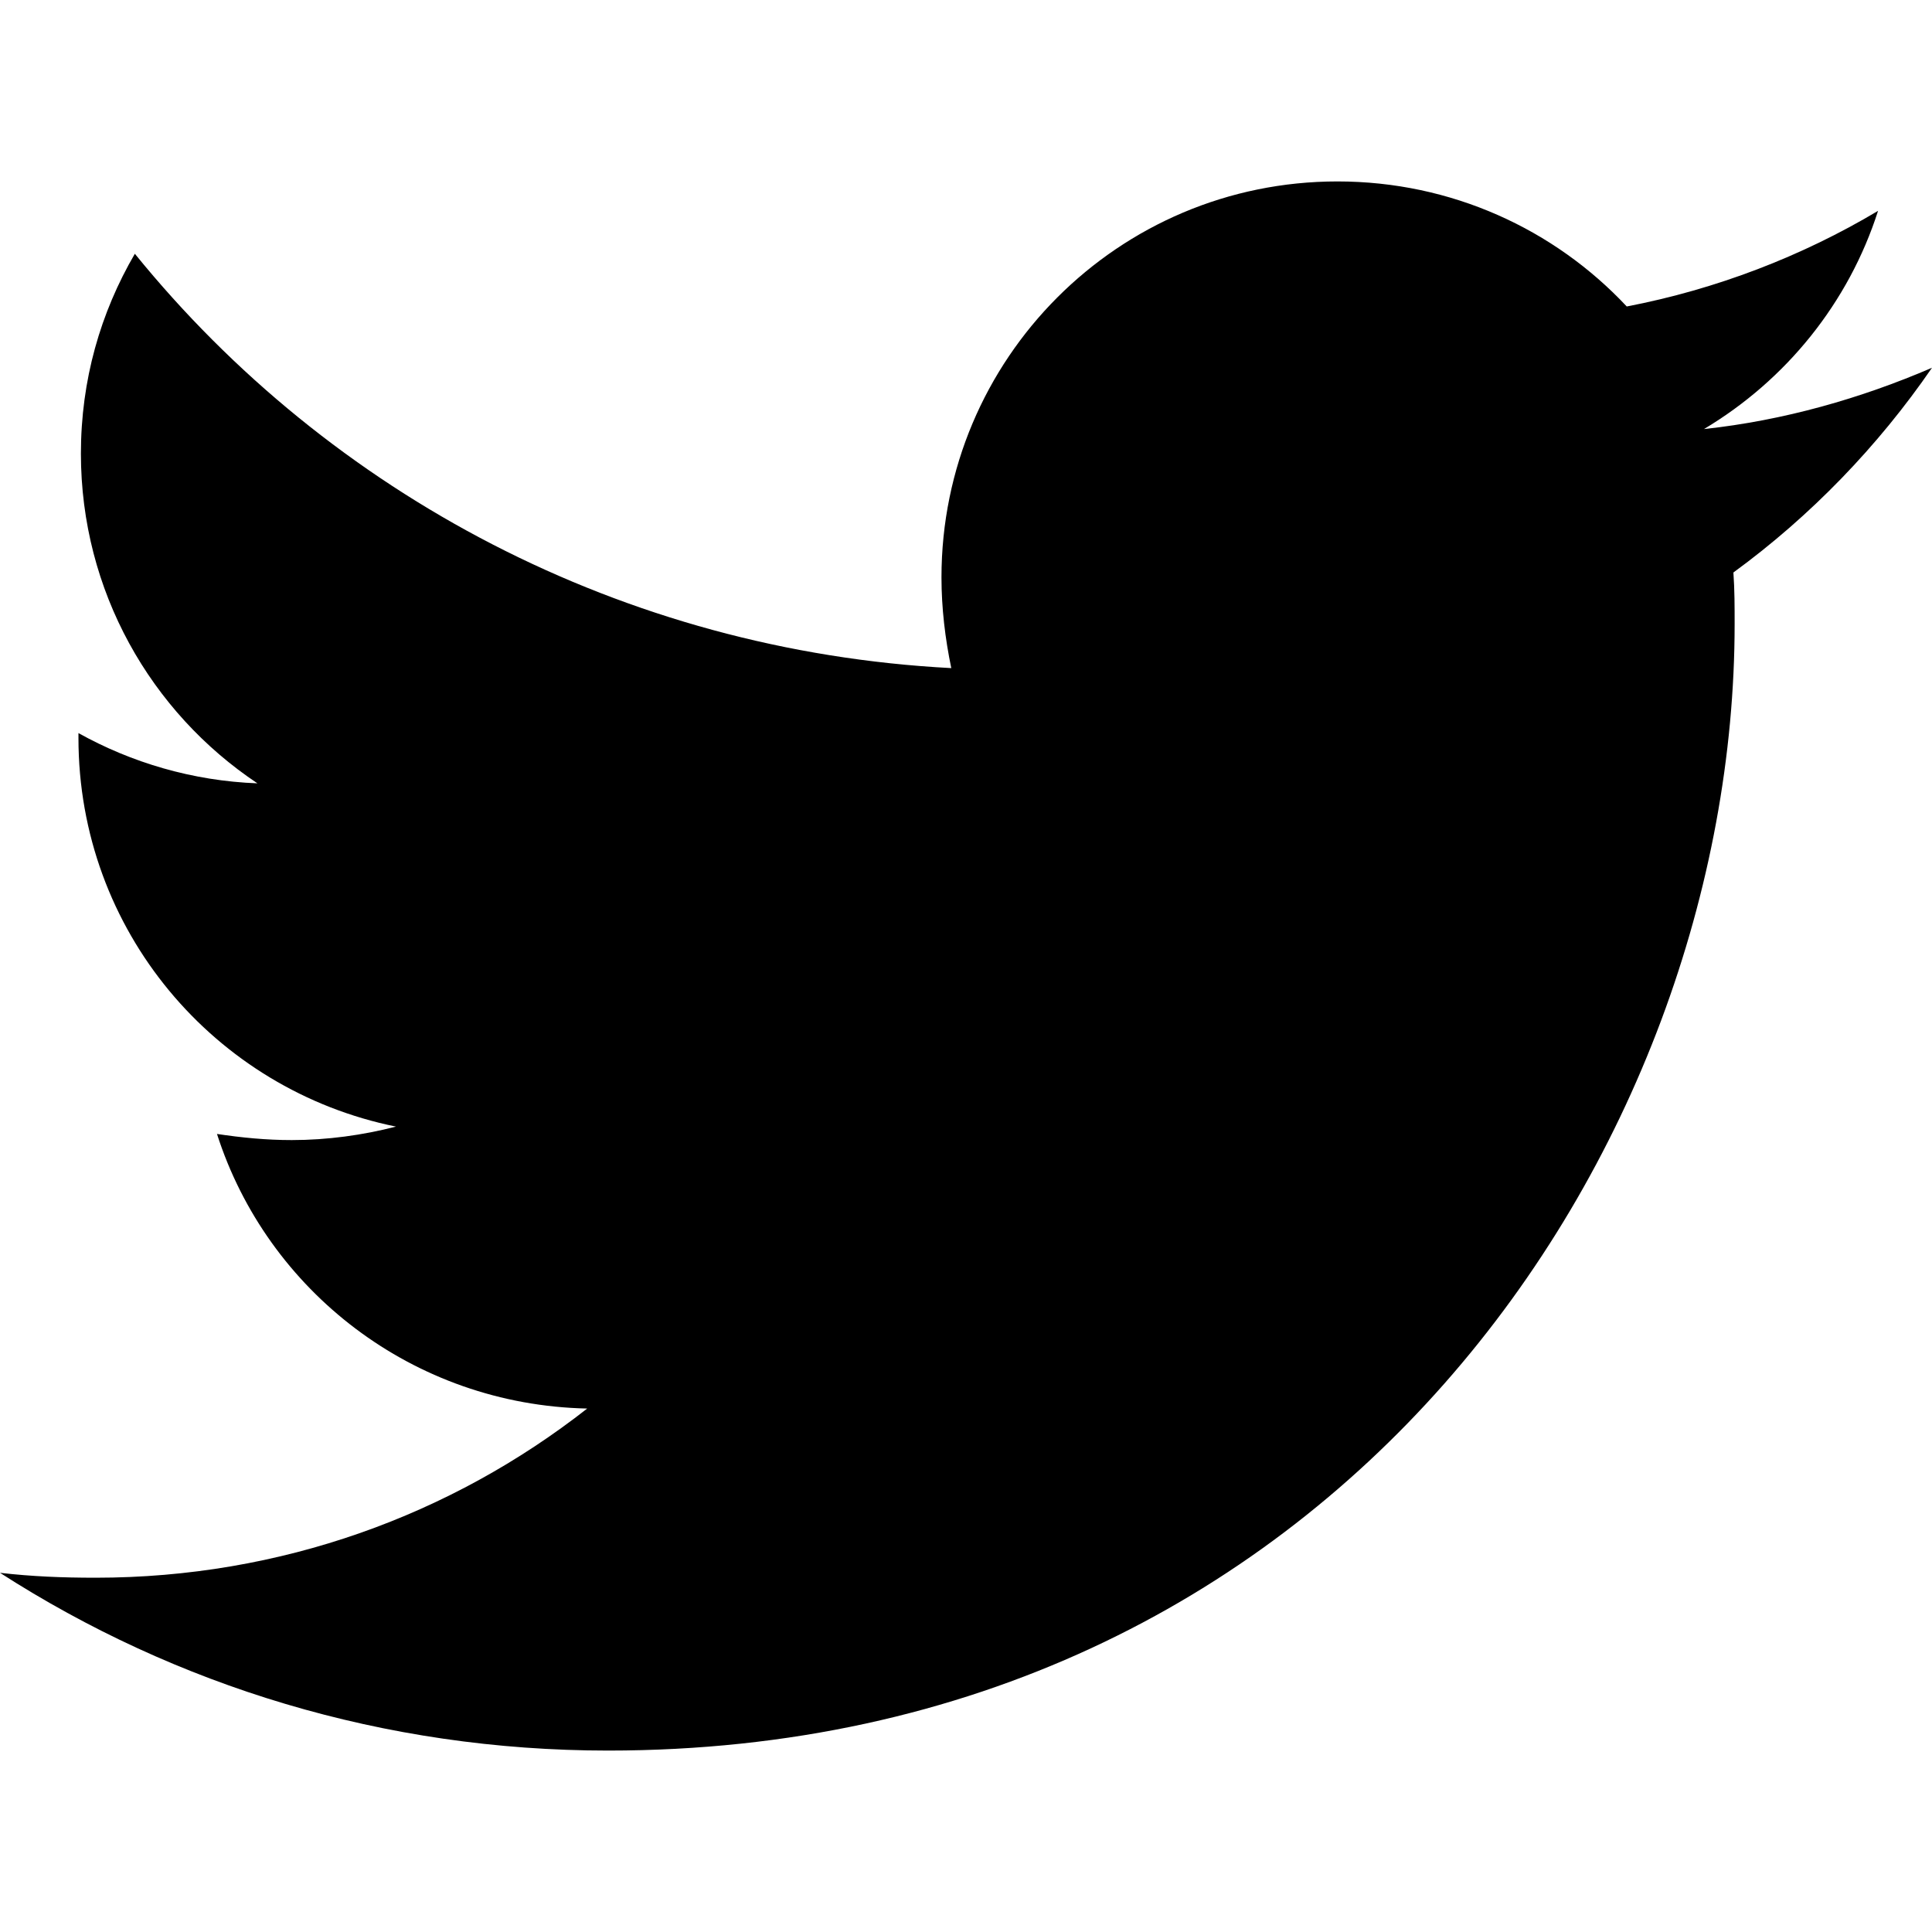
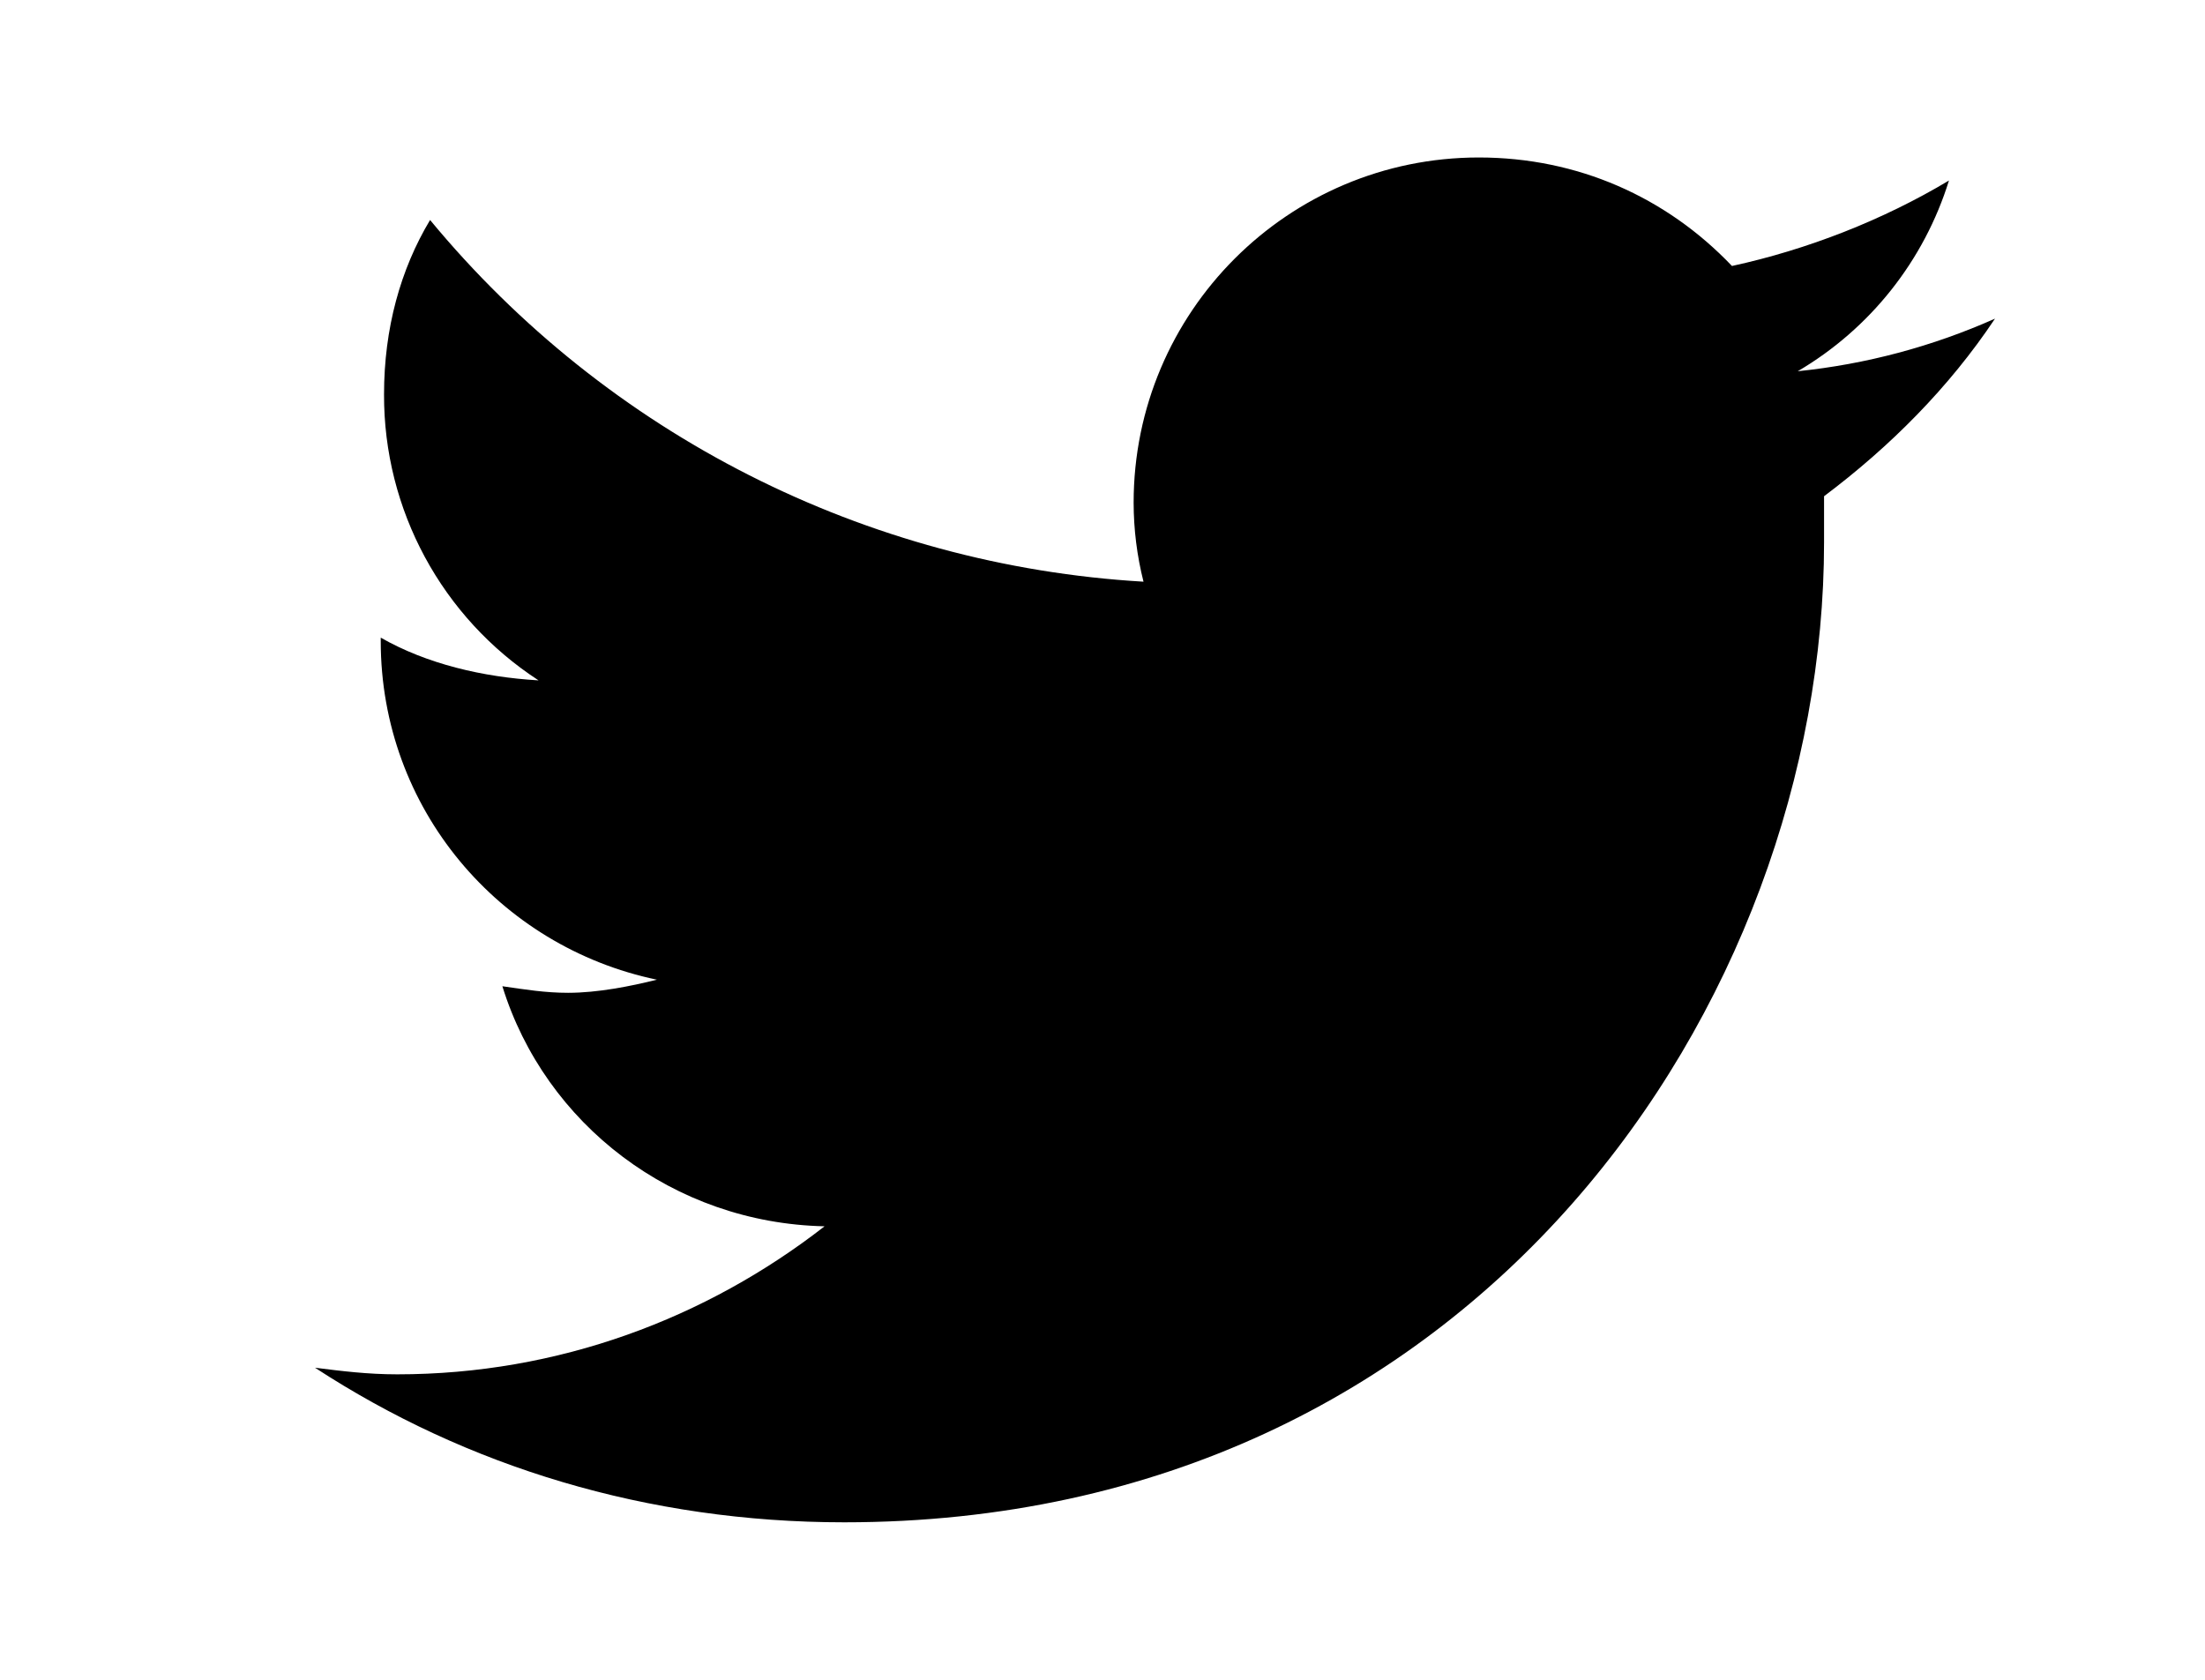
- <svg xmlns="http://www.w3.org/2000/svg" viewBox="0 0 512 512">
-   <path fill="currentColor" d="M459.37 151.716c.325 4.548.325 9.097.325 13.645 0 138.72-105.583 298.558-298.558 298.558-59.452 0-114.68-17.219-161.137-47.106 8.447.974 16.568 1.299 25.34 1.299 49.055 0 94.213-16.568 130.274-44.832-46.132-.975-84.792-31.188-98.112-72.772 6.498.974 12.995 1.624 19.818 1.624 9.421 0 18.843-1.3 27.614-3.573-48.081-9.747-84.143-51.98-84.143-102.985v-1.299c13.969 7.797 30.214 12.67 47.431 13.319-28.264-18.843-46.781-51.005-46.781-87.391 0-19.492 5.197-37.36 14.294-52.954 51.655 63.675 129.3 105.258 216.365 109.807-1.624-7.797-2.599-15.918-2.599-24.04 0-57.828 46.782-104.934 104.934-104.934 30.213 0 57.502 12.67 76.67 33.137 23.715-4.548 46.456-13.32 66.599-25.34-7.798 24.366-24.366 44.833-46.132 57.827 21.117-2.273 41.584-8.122 60.426-16.243-14.292 20.791-32.161 39.308-52.628 54.253z" />
+ <svg xmlns="http://www.w3.org/2000/svg" fill="none" viewBox="0 0 42 32">
+   <path fill="#000" d="M34.744 9.453v.877c0 8.709-6.576 18.67-18.662 18.67C12.325 29 8.881 27.935 6 26.055c.501.063 1.002.126 1.566.126 3.068 0 5.886-1.065 8.14-2.82-2.88-.062-5.322-1.942-6.137-4.573.439.063.815.125 1.253.125.564 0 1.19-.125 1.69-.25-3.005-.627-5.26-3.258-5.26-6.453v-.063c.877.501 1.942.752 3.006.814a6.473 6.473 0 0 1-2.943-5.45c0-1.253.313-2.38.877-3.32a19.074 19.074 0 0 0 13.589 6.89 6.184 6.184 0 0 1-.188-1.503A6.576 6.576 0 0 1 28.168 3c1.879 0 3.57.752 4.822 2.067 1.44-.313 2.88-.877 4.133-1.628a6.422 6.422 0 0 1-2.88 3.633A12.32 12.32 0 0 0 38 6.07c-.877 1.316-2.004 2.443-3.256 3.383Z" />
</svg>
